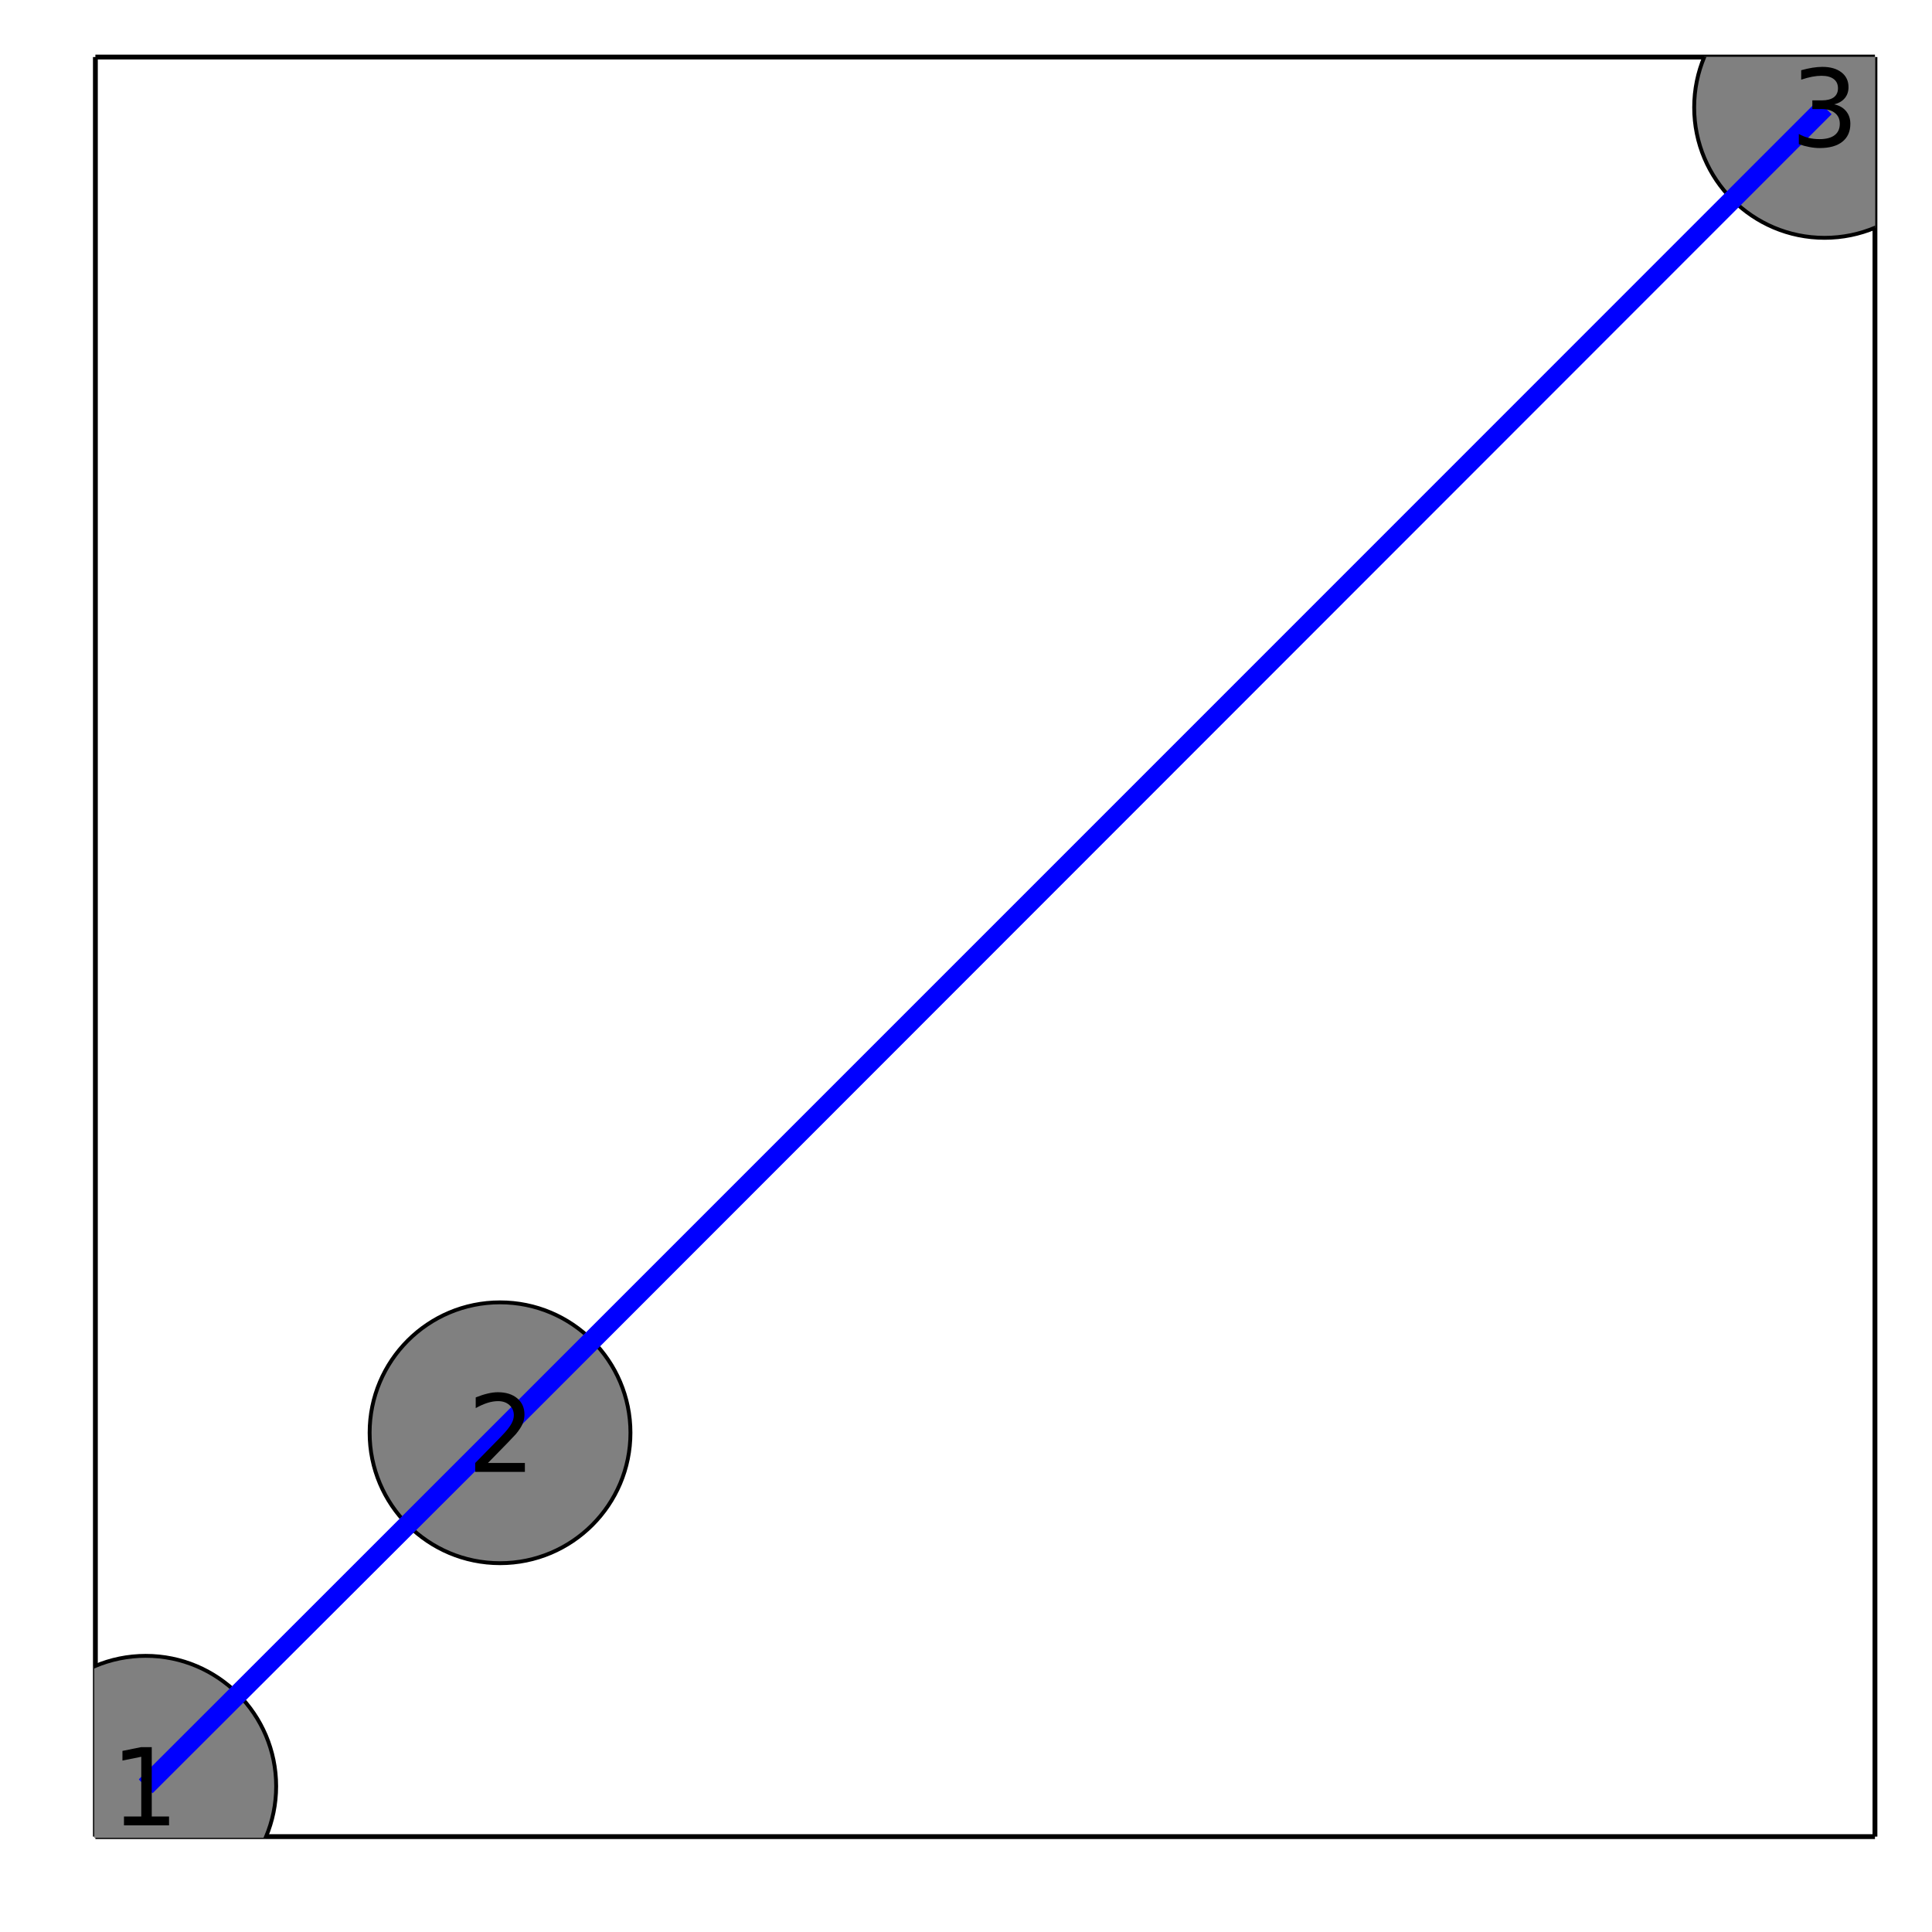
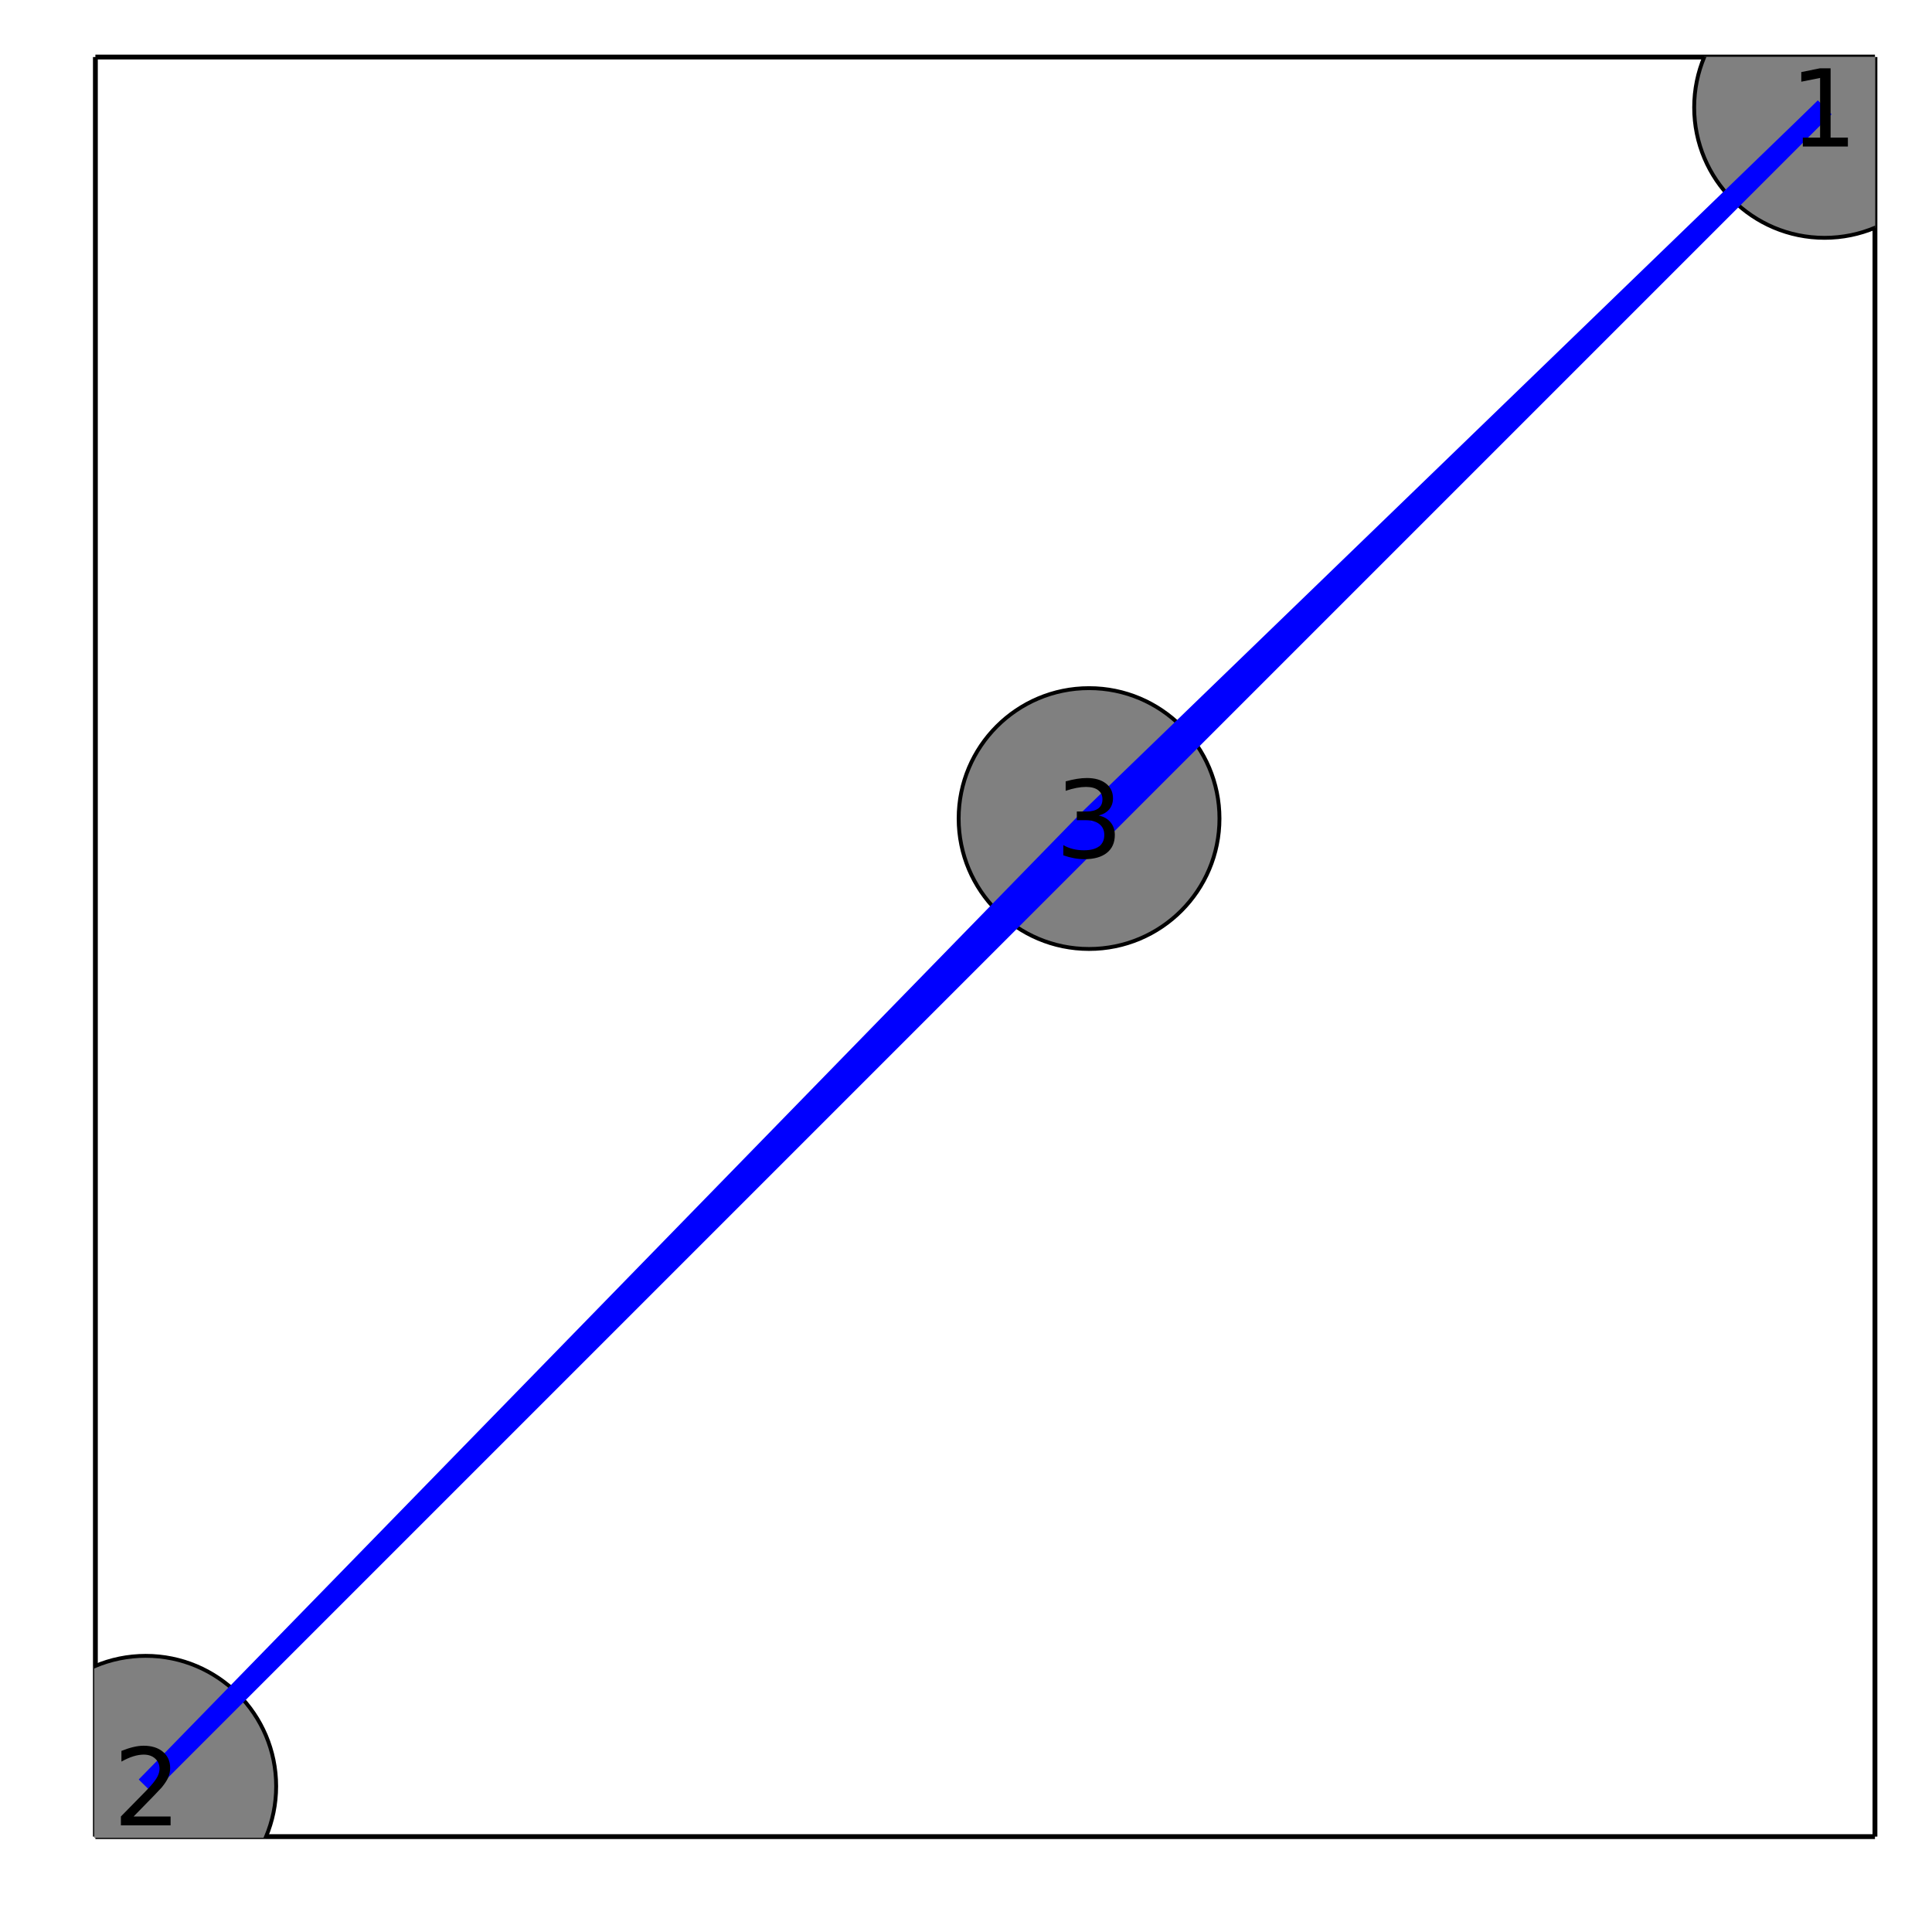
<svg xmlns="http://www.w3.org/2000/svg" width="400" height="400" viewBox="0 0 1600 1600">
  <defs>
-     <clipPath id="clip840">
+     <clipPath id="clip130">
      <rect x="0" y="0" width="1600" height="1600" />
    </clipPath>
  </defs>
-   <path clip-path="url(#clip840)" d=" M0 1600 L1600 1600 L1600 0 L0 0  Z   " fill="#ffffff" fill-rule="evenodd" fill-opacity="1" />
+   <path clip-path="url(#clip130)" d=" M0 1600 L1600 1600 L1600 0 L0 0  Z   " fill="#ffffff" fill-rule="evenodd" fill-opacity="1" />
  <defs>
-     <clipPath id="clip841">
+     <clipPath id="clip131">
      <rect x="320" y="160" width="1121" height="1121" />
    </clipPath>
  </defs>
-   <path clip-path="url(#clip840)" d=" M78.992 1521.01 L1552.76 1521.01 L1552.76 47.244 L78.992 47.244  Z   " fill="#ffffff" fill-rule="evenodd" fill-opacity="1" />
+   <path clip-path="url(#clip130)" d=" M78.992 1521.01 L1552.76 1521.01 L1552.76 47.244 L78.992 47.244  Z   " fill="#ffffff" fill-rule="evenodd" fill-opacity="1" />
  <defs>
-     <clipPath id="clip842">
+     <clipPath id="clip132">
      <rect x="78" y="47" width="1475" height="1475" />
    </clipPath>
  </defs>
-   <polyline clip-path="url(#clip840)" style="stroke:#000000; stroke-width:4; stroke-opacity:1; fill:none" points="   78.992,1521.01 1552.76,1521.01    " />
-   <polyline clip-path="url(#clip840)" style="stroke:#000000; stroke-width:4; stroke-opacity:1; fill:none" points="   78.992,1521.01 78.992,47.244    " />
-   <polyline clip-path="url(#clip840)" style="stroke:#000000; stroke-width:4; stroke-opacity:1; fill:none" points="   78.992,47.244 1552.76,47.244    " />
-   <polyline clip-path="url(#clip840)" style="stroke:#000000; stroke-width:4; stroke-opacity:1; fill:none" points="   1552.76,1521.01 1552.76,47.244    " />
-   <circle clip-path="url(#clip842)" cx="120.702" cy="1479.3" r="108" fill="#808080" fill-rule="evenodd" fill-opacity="1" stroke="#000000" stroke-opacity="1" stroke-width="3.2" />
-   <circle clip-path="url(#clip842)" cx="414.112" cy="1186.56" r="108" fill="#808080" fill-rule="evenodd" fill-opacity="1" stroke="#000000" stroke-opacity="1" stroke-width="3.2" />
-   <circle clip-path="url(#clip842)" cx="1511.05" cy="88.954" r="108" fill="#808080" fill-rule="evenodd" fill-opacity="1" stroke="#000000" stroke-opacity="1" stroke-width="3.2" />
-   <polyline clip-path="url(#clip842)" style="stroke:#0000ff; stroke-width:16; stroke-opacity:1; fill:none" points="   120.702,1479.3 414.112,1186.56    " />
-   <polyline clip-path="url(#clip842)" style="stroke:#0000ff; stroke-width:16; stroke-opacity:1; fill:none" points="   120.702,1479.3 1511.05,88.954    " />
-   <polyline clip-path="url(#clip842)" style="stroke:#0000ff; stroke-width:16; stroke-opacity:1; fill:none" points="   414.112,1186.56 1511.05,88.954    " />
-   <path clip-path="url(#clip840)" d="M 0 0 M102.669 1504.32 L116.992 1504.32 L116.992 1454.88 L101.41 1458.01 L101.41 1450.02 L116.905 1446.9 L125.672 1446.9 L125.672 1504.32 L139.995 1504.32 L139.995 1511.7 L102.669 1511.7 L102.669 1504.32 Z" fill="#000000" fill-rule="evenodd" fill-opacity="1" />
-   <path clip-path="url(#clip840)" d="M 0 0 M404.086 1211.58 L434.685 1211.58 L434.685 1218.96 L393.539 1218.96 L393.539 1211.58 Q398.53 1206.41 407.124 1197.73 Q415.761 1189.01 417.975 1186.49 Q422.185 1181.76 423.834 1178.5 Q425.527 1175.21 425.527 1172.04 Q425.527 1166.87 421.881 1163.62 Q418.279 1160.36 412.463 1160.36 Q408.339 1160.36 403.739 1161.79 Q399.181 1163.23 393.973 1166.13 L393.973 1157.28 Q399.268 1155.15 403.869 1154.07 Q408.47 1152.98 412.289 1152.98 Q422.358 1152.98 428.348 1158.02 Q434.338 1163.05 434.338 1171.47 Q434.338 1175.47 432.818 1179.07 Q431.343 1182.63 427.393 1187.49 Q426.308 1188.75 420.492 1194.78 Q414.676 1200.77 404.086 1211.58 Z" fill="#000000" fill-rule="evenodd" fill-opacity="1" />
-   <path clip-path="url(#clip840)" d="M 0 0 M1519.01 86.415 Q1525.3 87.761 1528.82 92.014 Q1532.38 96.268 1532.38 102.518 Q1532.38 112.11 1525.78 117.361 Q1519.18 122.613 1507.03 122.613 Q1502.95 122.613 1498.61 121.788 Q1494.31 121.007 1489.71 119.401 L1489.71 110.938 Q1493.36 113.065 1497.7 114.15 Q1502.04 115.235 1506.77 115.235 Q1515.02 115.235 1519.31 111.979 Q1523.65 108.724 1523.65 102.518 Q1523.65 96.788 1519.62 93.577 Q1515.62 90.322 1508.46 90.322 L1500.91 90.322 L1500.91 83.117 L1508.81 83.117 Q1515.28 83.117 1518.71 80.556 Q1522.13 77.952 1522.13 73.091 Q1522.13 68.1 1518.58 65.452 Q1515.06 62.761 1508.46 62.761 Q1504.86 62.761 1500.74 63.542 Q1496.61 64.323 1491.67 65.973 L1491.67 58.16 Q1496.66 56.771 1501 56.077 Q1505.38 55.383 1509.24 55.383 Q1519.23 55.383 1525.04 59.94 Q1530.86 64.454 1530.86 72.179 Q1530.86 77.561 1527.78 81.294 Q1524.7 84.983 1519.01 86.415 Z" fill="#000000" fill-rule="evenodd" fill-opacity="1" />
+   <polyline clip-path="url(#clip130)" style="stroke:#000000; stroke-width:4; stroke-opacity:1; fill:none" points="   78.992,1521.01 1552.76,1521.01    " />
+   <polyline clip-path="url(#clip130)" style="stroke:#000000; stroke-width:4; stroke-opacity:1; fill:none" points="   78.992,1521.01 78.992,47.244    " />
+   <polyline clip-path="url(#clip130)" style="stroke:#000000; stroke-width:4; stroke-opacity:1; fill:none" points="   78.992,47.244 1552.76,47.244    " />
+   <polyline clip-path="url(#clip130)" style="stroke:#000000; stroke-width:4; stroke-opacity:1; fill:none" points="   1552.76,1521.01 1552.76,47.244    " />
+   <circle clip-path="url(#clip132)" cx="1511.05" cy="88.954" r="108" fill="#808080" fill-rule="evenodd" fill-opacity="1" stroke="#000000" stroke-opacity="1" stroke-width="3.2" />
+   <circle clip-path="url(#clip132)" cx="120.702" cy="1479.3" r="108" fill="#808080" fill-rule="evenodd" fill-opacity="1" stroke="#000000" stroke-opacity="1" stroke-width="3.2" />
+   <circle clip-path="url(#clip132)" cx="901.915" cy="677.894" r="108" fill="#808080" fill-rule="evenodd" fill-opacity="1" stroke="#000000" stroke-opacity="1" stroke-width="3.2" />
+   <polyline clip-path="url(#clip132)" style="stroke:#0000ff; stroke-width:16; stroke-opacity:1; fill:none" points="   1511.05,88.954 120.702,1479.3    " />
+   <polyline clip-path="url(#clip132)" style="stroke:#0000ff; stroke-width:16; stroke-opacity:1; fill:none" points="   1511.05,88.954 901.915,677.894    " />
+   <polyline clip-path="url(#clip132)" style="stroke:#0000ff; stroke-width:16; stroke-opacity:1; fill:none" points="   120.702,1479.3 901.915,677.894    " />
+   <path clip-path="url(#clip130)" d="M 0 0 M1493.01 113.976 L1507.33 113.976 L1507.33 64.54 L1491.75 67.665 L1491.75 59.679 L1507.25 56.554 L1516.02 56.554 L1516.02 113.976 L1530.34 113.976 L1530.34 121.354 L1493.01 121.354 L1493.01 113.976 Z" fill="#000000" fill-rule="evenodd" fill-opacity="1" />
+   <path clip-path="url(#clip130)" d="M 0 0 M110.676 1504.32 L141.275 1504.32 L141.275 1511.7 L100.13 1511.7 L100.13 1504.32 Q105.121 1499.15 113.715 1490.47 Q122.352 1481.75 124.565 1479.23 Q128.775 1474.5 130.425 1471.25 Q132.117 1467.95 132.117 1464.78 Q132.117 1459.61 128.471 1456.36 Q124.869 1453.1 119.053 1453.1 Q114.93 1453.1 110.329 1454.54 Q105.772 1455.97 100.564 1458.88 L100.564 1450.02 Q105.859 1447.9 110.459 1446.81 Q115.06 1445.73 118.88 1445.73 Q128.949 1445.73 134.938 1450.76 Q140.928 1455.8 140.928 1464.22 Q140.928 1468.21 139.409 1471.81 Q137.933 1475.37 133.984 1480.23 Q132.899 1481.49 127.083 1487.52 Q121.267 1493.51 110.676 1504.32 Z" fill="#000000" fill-rule="evenodd" fill-opacity="1" />
+   <path clip-path="url(#clip130)" d="M 0 0 M909.88 675.355 Q916.173 676.7 919.689 680.954 Q923.248 685.207 923.248 691.457 Q923.248 701.049 916.65 706.301 Q910.053 711.552 897.9 711.552 Q893.821 711.552 889.48 710.728 Q885.184 709.946 880.583 708.341 L880.583 699.877 Q884.229 702.004 888.569 703.089 Q892.909 704.174 897.64 704.174 Q905.887 704.174 910.183 700.919 Q914.524 697.664 914.524 691.457 Q914.524 685.728 910.487 682.516 Q906.494 679.261 899.333 679.261 L891.781 679.261 L891.781 672.056 L899.68 672.056 Q906.147 672.056 909.576 669.495 Q913.005 666.891 913.005 662.03 Q913.005 657.039 909.446 654.391 Q905.93 651.7 899.333 651.7 Q895.73 651.7 891.607 652.481 Q887.484 653.263 882.536 654.912 L882.536 647.1 Q887.527 645.711 891.868 645.016 Q896.251 644.322 900.114 644.322 Q910.097 644.322 915.913 648.879 Q921.728 653.393 921.728 661.119 Q921.728 666.5 918.647 670.233 Q915.565 673.922 909.88 675.355 Z" fill="#000000" fill-rule="evenodd" fill-opacity="1" />
</svg>
